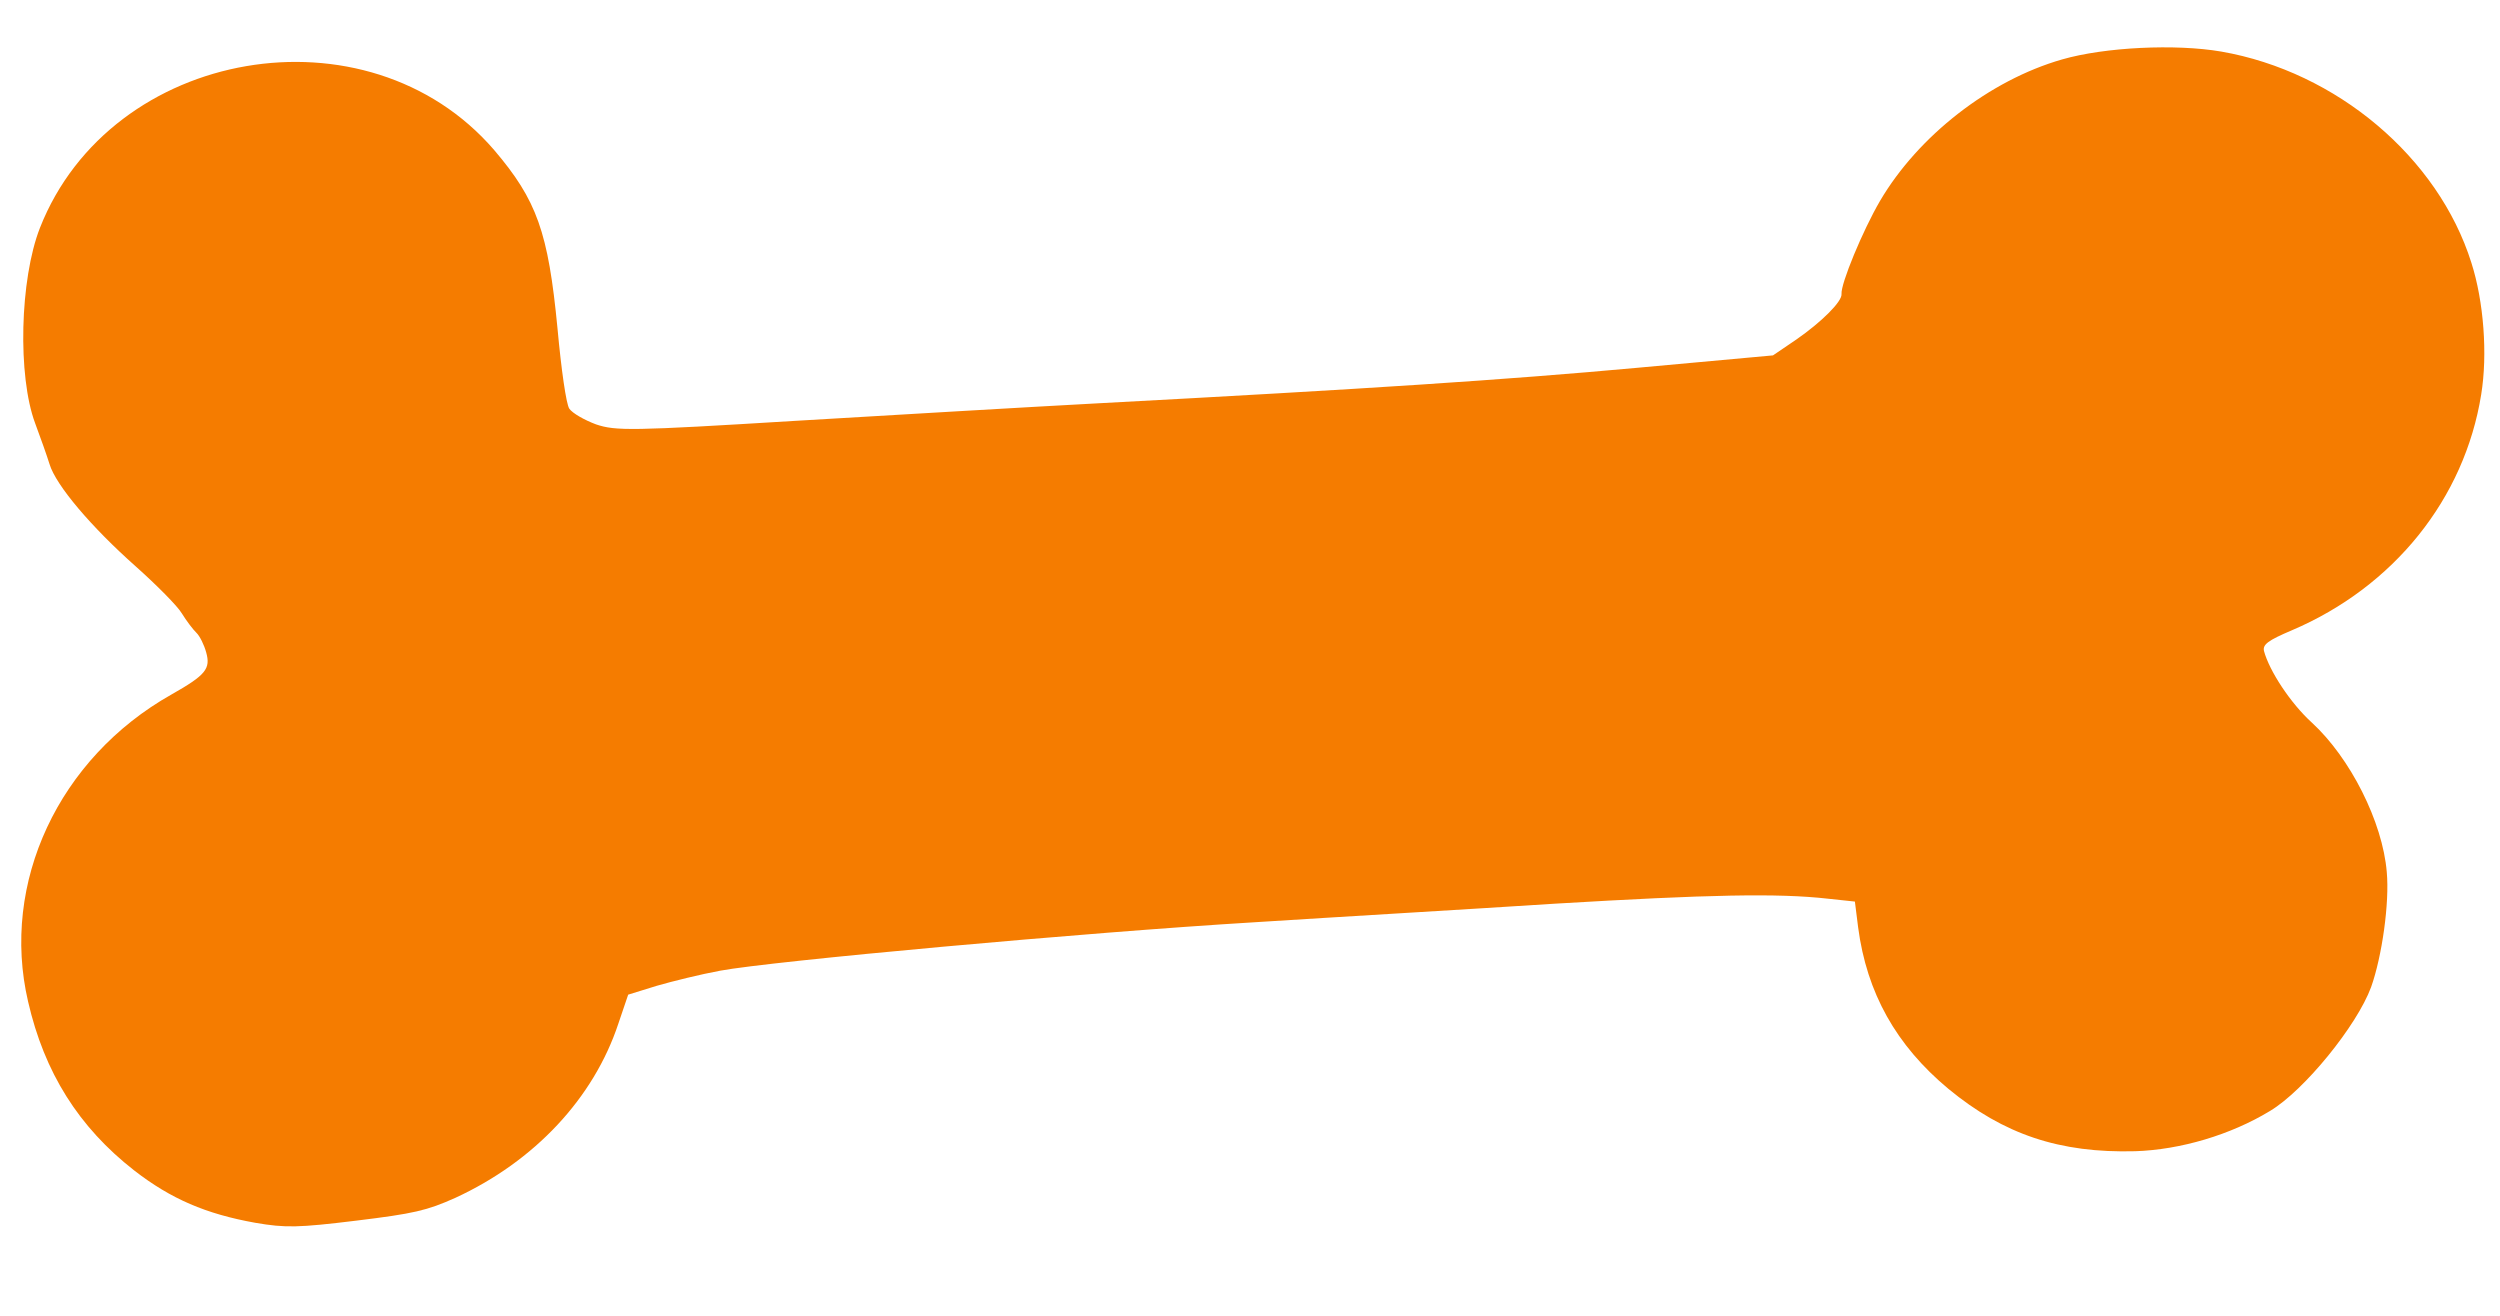
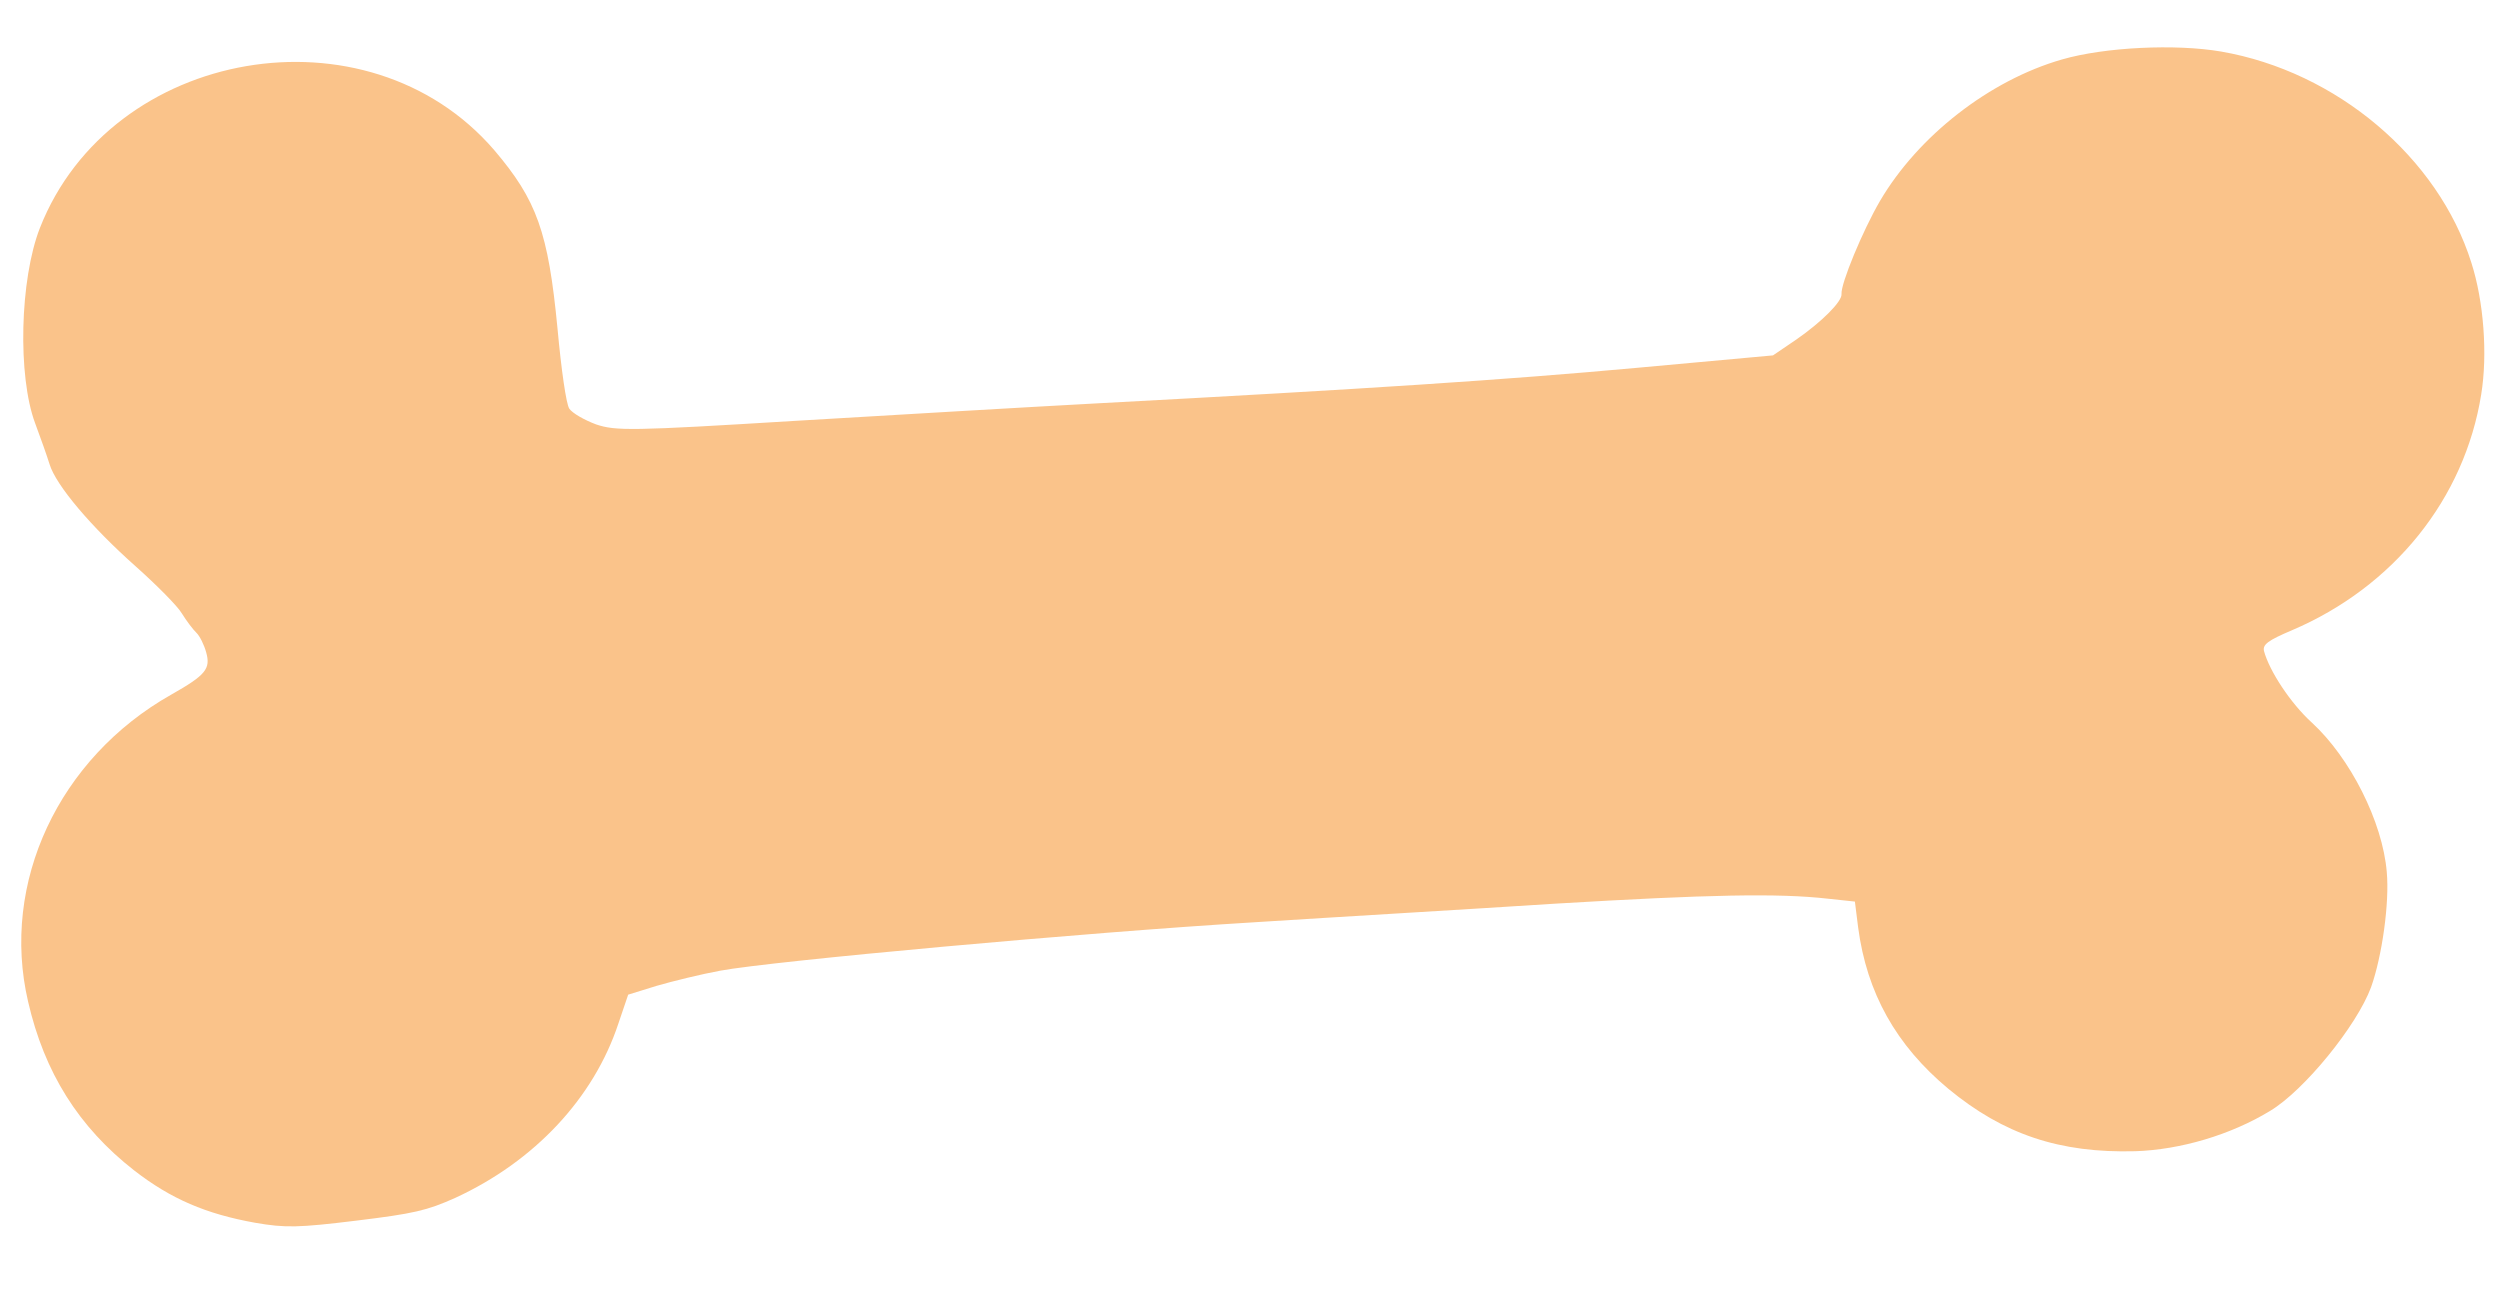
<svg xmlns="http://www.w3.org/2000/svg" width="190" height="100" viewBox="0 0 50.271 26.458" version="1.1" id="svg8">
  <defs id="defs2" />
  <g id="layer1" transform="translate(0,-270.5417)">
    <g id="g4909" transform="matrix(0.03527778,0,0,-0.03527778,-24.63942,467.6671)" style="fill:#000000;stroke:none">
-       <path id="path4885" d="m 2107.116,5438.092 c -18.902,60.024 -76.771,108.892 -142.606,120.334 -25.969,4.459 -66.287,2.544 -90.698,-4.497 -41.431,-11.887 -82.053,-43.694 -103.733,-80.601 -9.848,-16.845 -22.496,-47.359 -21.968,-53.132 0.39,-4.267 -11.446,-15.978 -25.725,-25.889 l -13.344,-9.066 -77.554,-7.091 c -75.044,-6.862 -153.535,-12.014 -306.661,-20.195 -40.044,-2.143 -118.329,-6.771 -173.706,-10.063 -92.865,-5.708 -101.719,-5.758 -112.947,-1.976 -6.55,2.438 -13.489,6.359 -15.247,8.982 -1.758,2.623 -4.552,22.108 -6.71,45.7 -5.277,54.942 -11.744,73.079 -36.128,101.725 -72.194,83.749 -218.442,58.481 -258.89,-44.425 -11.485,-29.395 -12.779,-84.433 -2.725,-111.352 3.016,-8.076 6.764,-18.616 8.204,-23.293 3.634,-12.069 23.772,-35.789 49.112,-58.274 11.848,-10.558 23.834,-22.623 26.232,-26.706 2.672,-4.311 6.417,-9.284 8.357,-11.131 1.941,-1.847 4.43,-6.934 5.573,-11.132 2.629,-9.377 -0.085,-12.915 -19.816,-24.083 -64.259,-36.246 -97.49,-107.363 -81.687,-175.01 9.262,-40.405 28.811,-71.519 60.426,-96.213 20.978,-16.304 40.994,-24.85 69.039,-29.878 17.229,-2.98 24.553,-2.817 57.591,1.217 32.787,4.01 40.225,5.703 56.513,13.013 45.168,20.834 78.828,56.812 92.907,99.352 l 5.582,16.454 16.244,5.028 c 8.875,2.583 25.21,6.608 36.162,8.621 29.113,5.446 207.813,21.786 304.968,27.633 46.296,2.968 123.326,7.481 171.128,10.586 87.344,5.203 127.001,6.045 155.388,2.82 l 15.334,-1.635 1.856,-14.762 c 4.925,-37.259 21.575,-67.119 51.434,-91.974 31.479,-25.973 63.339,-36.726 106.509,-35.563 25.738,0.835 54.324,9.27 76.861,22.972 19.435,11.647 49.466,48.559 57.578,70.56 6.243,17.527 10.539,48.037 8.933,65.606 -2.365,28.635 -20.89,65.157 -42.714,85.179 -12.145,11.037 -24.202,29.422 -27.266,40.784 -0.846,3.719 2.233,6.025 15.875,11.828 58.218,24.811 98.419,75.054 107.926,134.385 3.73,22.865 1.478,53.029 -5.607,75.159 z" style="stroke-width:0.252;fill:#f57c00;fill-opacity:1" />
+       <path id="path4885" d="m 2107.116,5438.092 c -18.902,60.024 -76.771,108.892 -142.606,120.334 -25.969,4.459 -66.287,2.544 -90.698,-4.497 -41.431,-11.887 -82.053,-43.694 -103.733,-80.601 -9.848,-16.845 -22.496,-47.359 -21.968,-53.132 0.39,-4.267 -11.446,-15.978 -25.725,-25.889 l -13.344,-9.066 -77.554,-7.091 c -75.044,-6.862 -153.535,-12.014 -306.661,-20.195 -40.044,-2.143 -118.329,-6.771 -173.706,-10.063 -92.865,-5.708 -101.719,-5.758 -112.947,-1.976 -6.55,2.438 -13.489,6.359 -15.247,8.982 -1.758,2.623 -4.552,22.108 -6.71,45.7 -5.277,54.942 -11.744,73.079 -36.128,101.725 -72.194,83.749 -218.442,58.481 -258.89,-44.425 -11.485,-29.395 -12.779,-84.433 -2.725,-111.352 3.016,-8.076 6.764,-18.616 8.204,-23.293 3.634,-12.069 23.772,-35.789 49.112,-58.274 11.848,-10.558 23.834,-22.623 26.232,-26.706 2.672,-4.311 6.417,-9.284 8.357,-11.131 1.941,-1.847 4.43,-6.934 5.573,-11.132 2.629,-9.377 -0.085,-12.915 -19.816,-24.083 -64.259,-36.246 -97.49,-107.363 -81.687,-175.01 9.262,-40.405 28.811,-71.519 60.426,-96.213 20.978,-16.304 40.994,-24.85 69.039,-29.878 17.229,-2.98 24.553,-2.817 57.591,1.217 32.787,4.01 40.225,5.703 56.513,13.013 45.168,20.834 78.828,56.812 92.907,99.352 l 5.582,16.454 16.244,5.028 c 8.875,2.583 25.21,6.608 36.162,8.621 29.113,5.446 207.813,21.786 304.968,27.633 46.296,2.968 123.326,7.481 171.128,10.586 87.344,5.203 127.001,6.045 155.388,2.82 l 15.334,-1.635 1.856,-14.762 c 4.925,-37.259 21.575,-67.119 51.434,-91.974 31.479,-25.973 63.339,-36.726 106.509,-35.563 25.738,0.835 54.324,9.27 76.861,22.972 19.435,11.647 49.466,48.559 57.578,70.56 6.243,17.527 10.539,48.037 8.933,65.606 -2.365,28.635 -20.89,65.157 -42.714,85.179 -12.145,11.037 -24.202,29.422 -27.266,40.784 -0.846,3.719 2.233,6.025 15.875,11.828 58.218,24.811 98.419,75.054 107.926,134.385 3.73,22.865 1.478,53.029 -5.607,75.159 z" style="stroke-width:0.252;fill:#FAC38A;fill-opacity:1" />
    </g>
  </g>
</svg>
